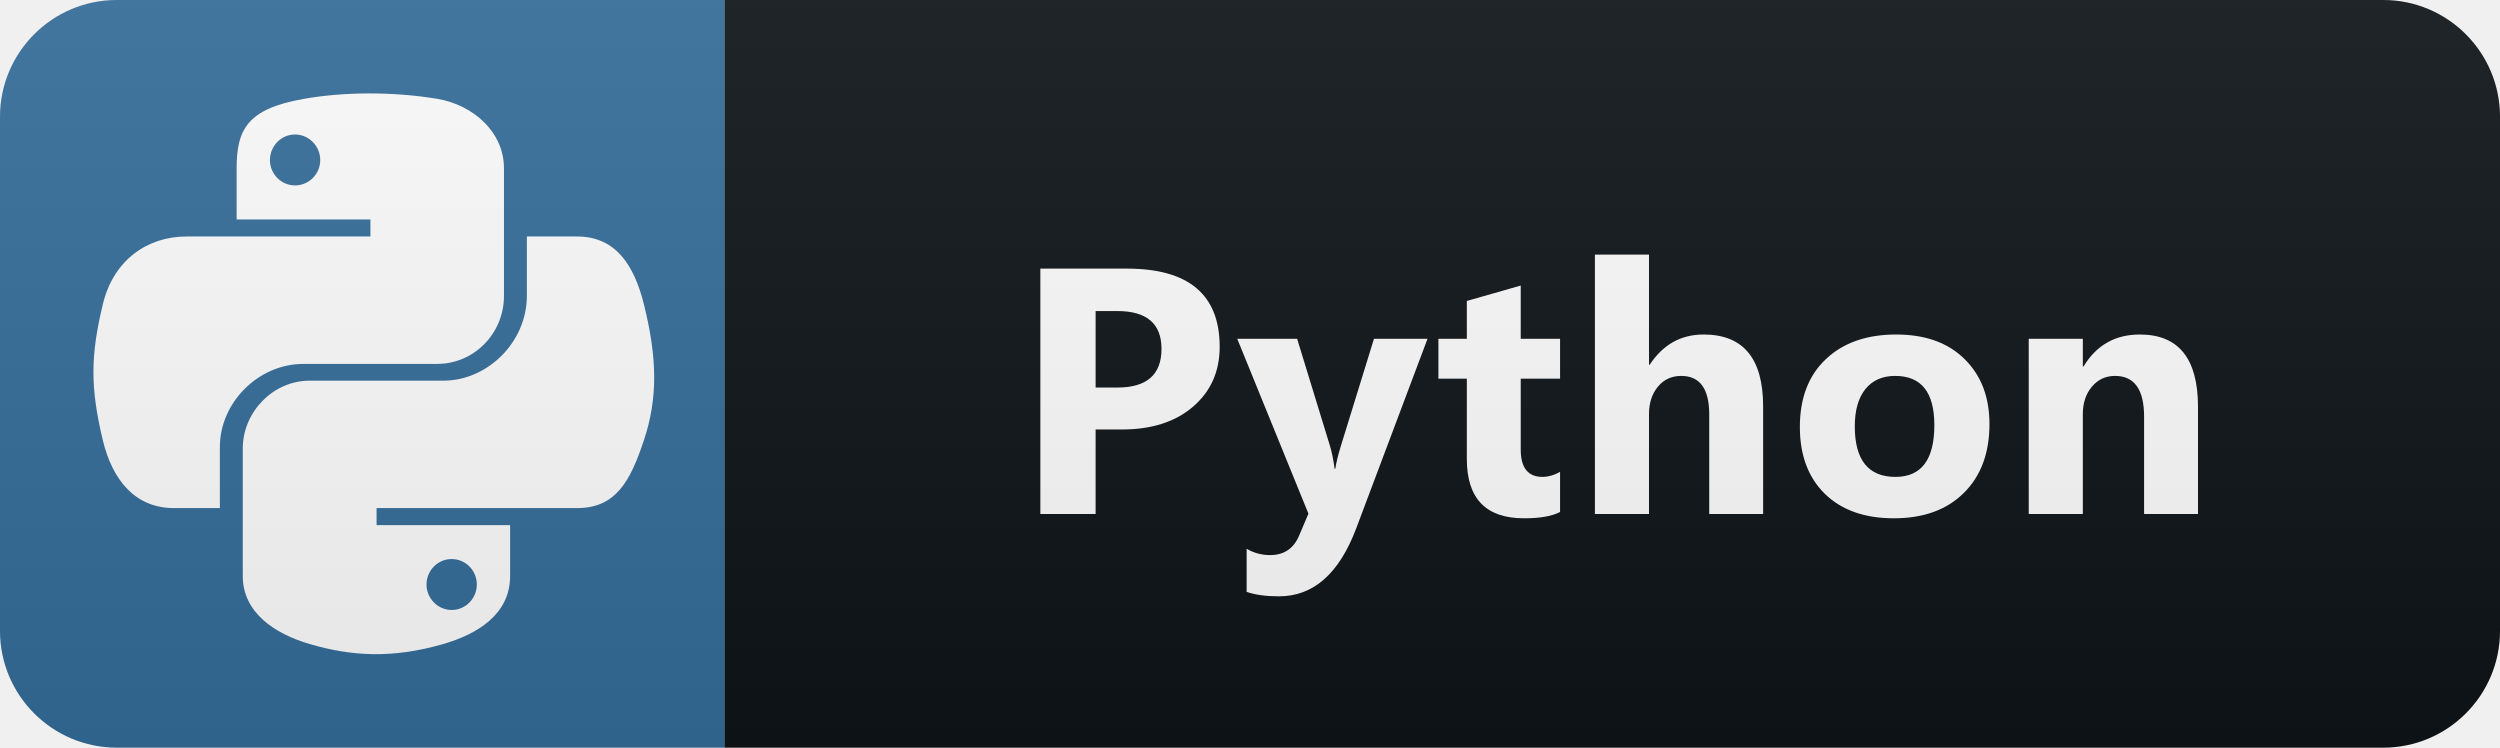
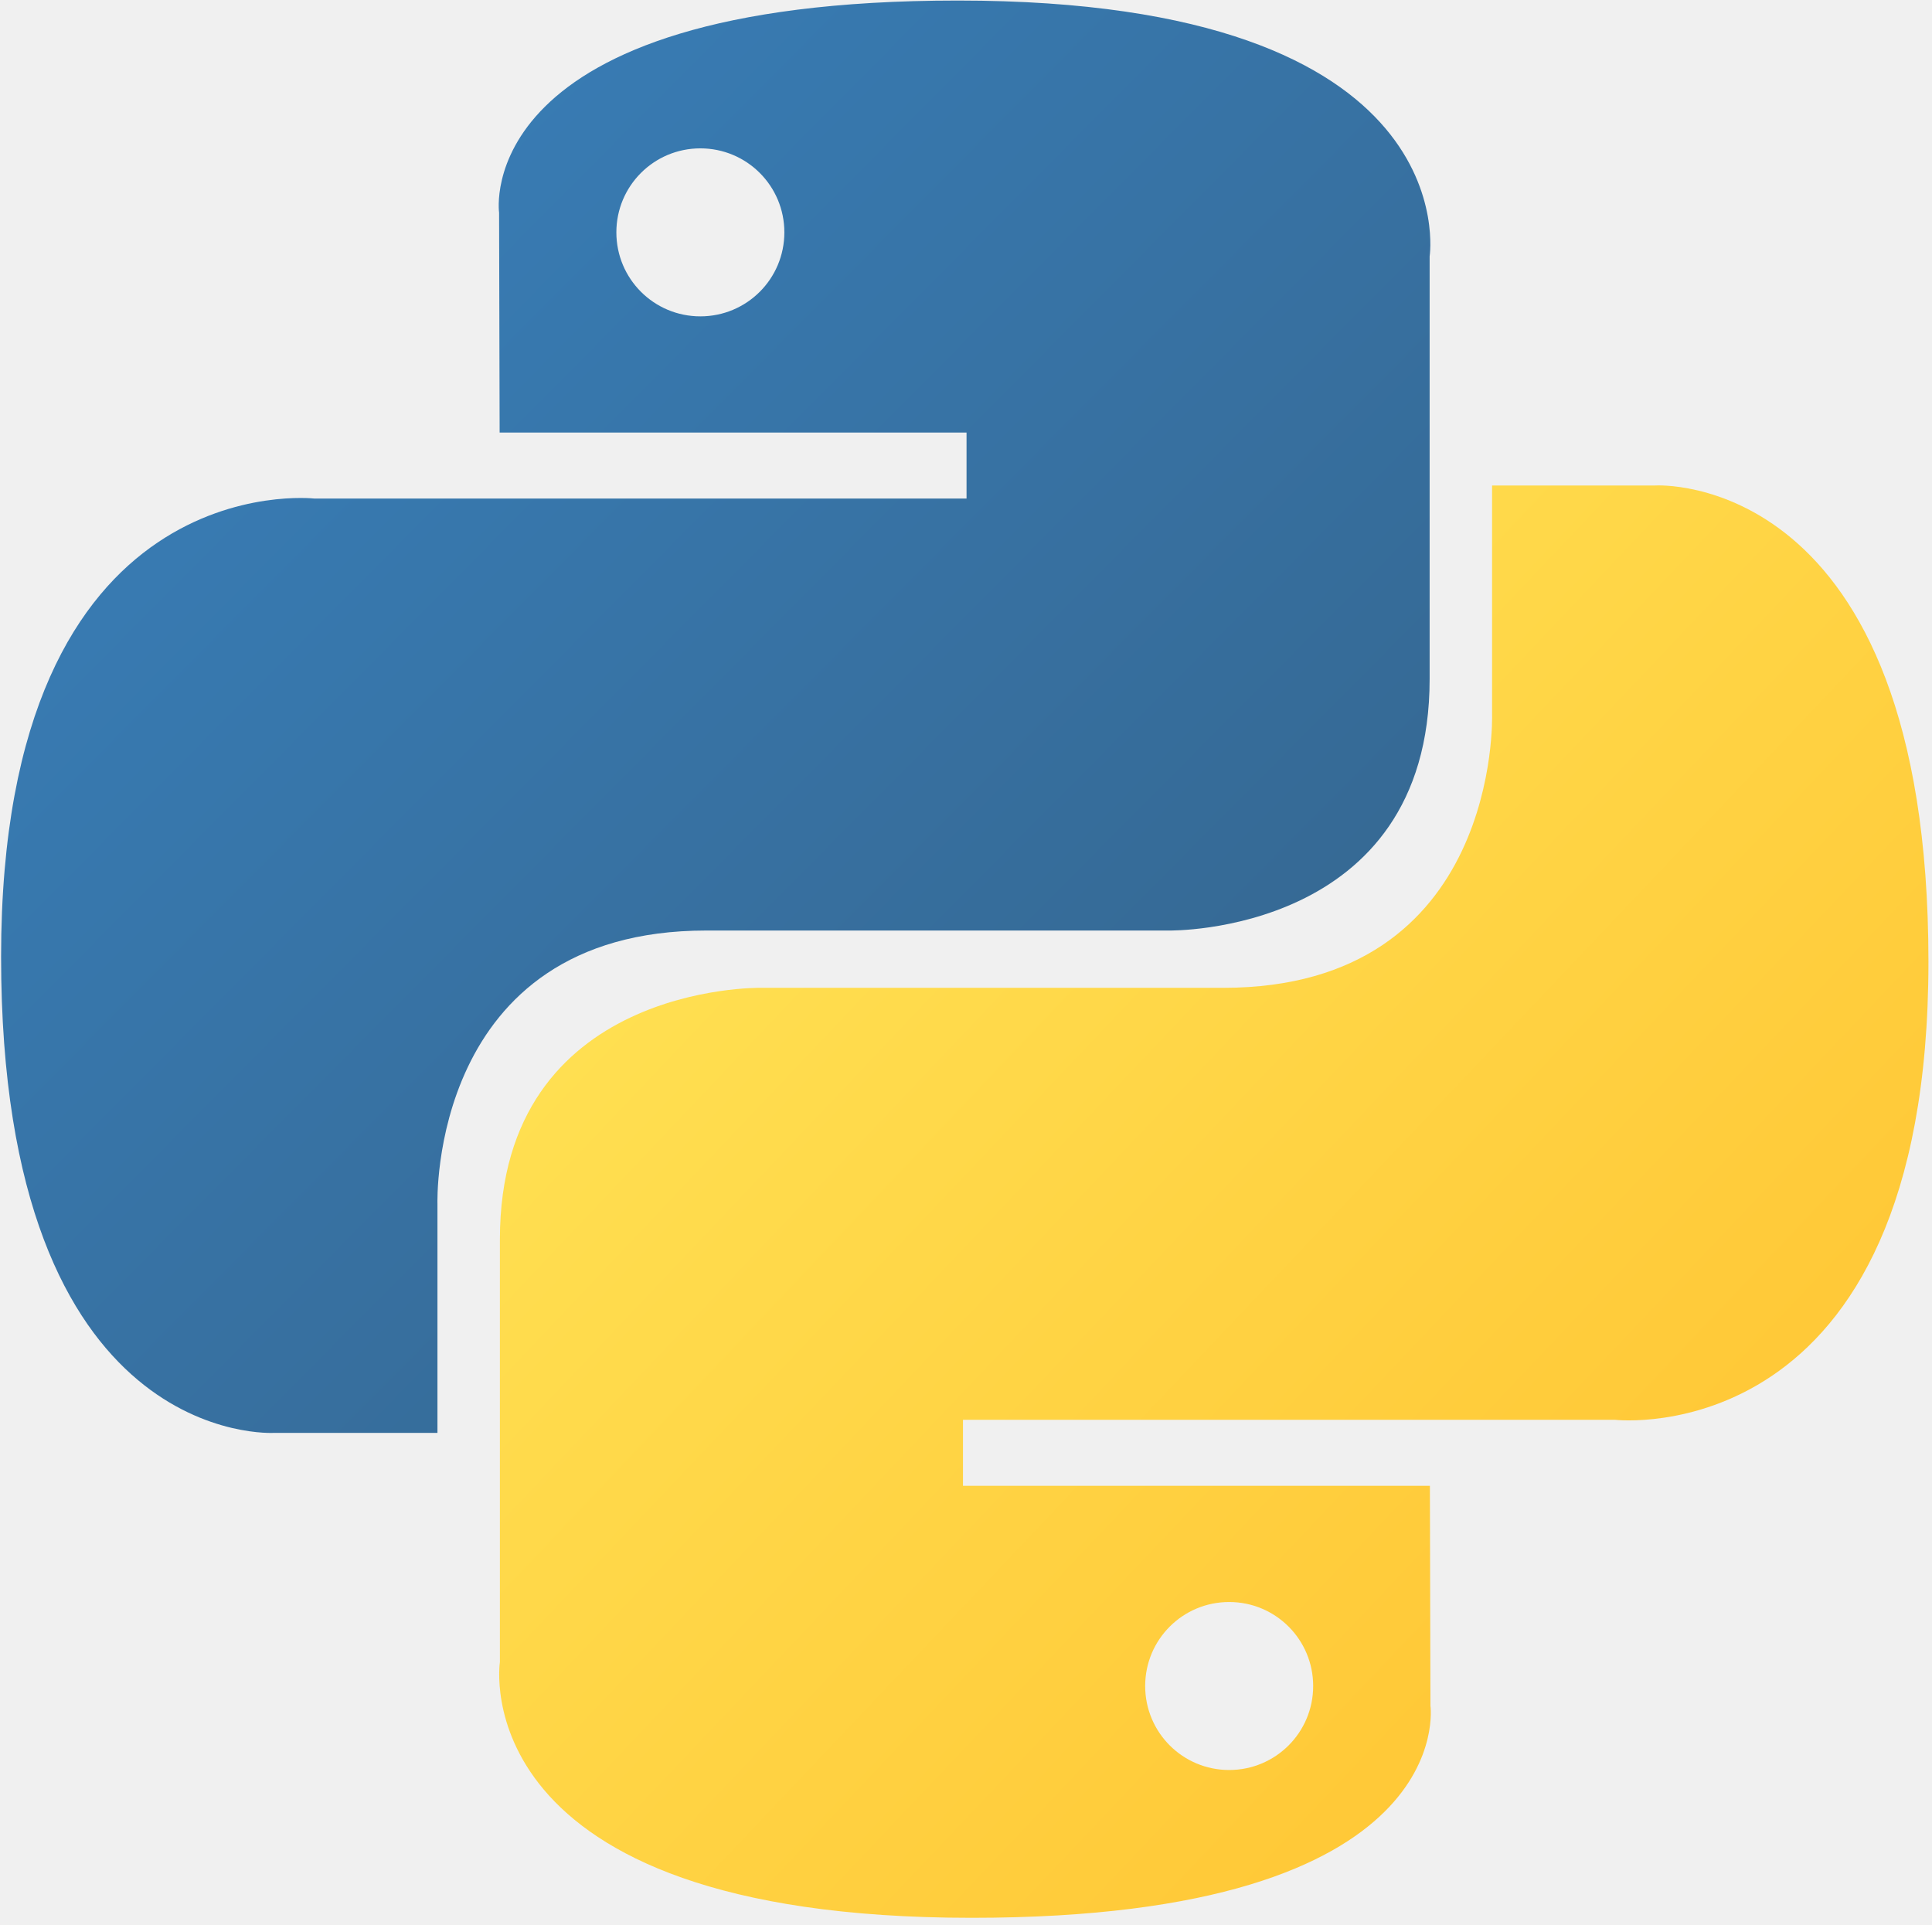
- <svg xmlns="http://www.w3.org/2000/svg" width="107" height="32" viewBox="0 0 107 32" fill="none">
-   <path d="M102 0H31V32H102C104.761 32 107 29.761 107 27V5C107 2.239 104.761 0 102 0Z" fill="#0F1418" />
-   <path d="M31 0H5C2.239 0 0 2.239 0 5V27C0 29.761 2.239 32 5 32H31V0Z" fill="#366E9C" />
-   <path d="M27.559 13.025C27.147 11.37 26.365 10.122 24.699 10.122H22.55V12.661C22.55 14.632 20.879 16.293 18.972 16.293H13.251C11.687 16.293 10.39 17.632 10.39 19.202V24.655C10.39 26.209 11.74 27.119 13.251 27.564C15.061 28.094 16.802 28.191 18.972 27.564C20.413 27.146 21.833 26.305 21.833 24.655V22.475H16.117V21.746H24.699C26.365 21.746 26.981 20.584 27.559 18.843C28.159 17.048 28.132 15.323 27.559 13.025ZM19.331 23.927C19.926 23.927 20.408 24.414 20.408 25.014C20.408 25.619 19.926 26.107 19.331 26.107C18.742 26.107 18.254 25.614 18.254 25.014C18.259 24.409 18.742 23.927 19.331 23.927ZM12.988 15.575H18.709C20.3 15.575 21.57 14.262 21.57 12.666V7.207C21.57 5.654 20.263 4.491 18.709 4.229C16.792 3.913 14.708 3.929 12.988 4.234C10.567 4.663 10.128 5.557 10.128 7.213V9.393H15.854V10.122H7.98C6.314 10.122 4.856 11.123 4.401 13.025C3.876 15.205 3.855 16.566 4.401 18.843C4.808 20.535 5.778 21.746 7.444 21.746H9.41V19.132C9.41 17.241 11.044 15.575 12.988 15.575ZM12.629 7.936C12.035 7.936 11.553 7.448 11.553 6.849C11.558 6.243 12.035 5.756 12.629 5.756C13.219 5.756 13.706 6.249 13.706 6.849C13.706 7.448 13.224 7.936 12.629 7.936Z" fill="white" />
-   <path d="M46.892 18.382V22H44.527V11.497H48.233C50.879 11.497 52.202 12.613 52.202 14.844C52.202 15.899 51.822 16.753 51.06 17.408C50.303 18.057 49.29 18.382 48.02 18.382H46.892ZM46.892 13.313V16.587H47.822C49.082 16.587 49.712 16.036 49.712 14.932C49.712 13.853 49.082 13.313 47.822 13.313H46.892ZM61.098 14.5L58.051 22.601C57.319 24.549 56.215 25.523 54.741 25.523C54.179 25.523 53.718 25.459 53.356 25.332V23.487C53.664 23.668 53.999 23.758 54.36 23.758C54.956 23.758 55.371 23.477 55.605 22.916L56.001 21.985L52.954 14.5H55.517L56.916 19.063C57.004 19.346 57.072 19.681 57.121 20.066H57.15C57.194 19.783 57.275 19.454 57.392 19.078L58.806 14.5H61.098ZM66.771 21.912C66.43 22.093 65.914 22.183 65.226 22.183C63.595 22.183 62.78 21.336 62.78 19.642V16.206H61.564V14.5H62.78V12.881L65.087 12.222V14.5H66.771V16.206H65.087V19.239C65.087 20.02 65.397 20.411 66.017 20.411C66.261 20.411 66.513 20.34 66.771 20.198V21.912ZM75.462 22H73.155V17.737C73.155 16.639 72.755 16.089 71.954 16.089C71.544 16.089 71.212 16.243 70.958 16.551C70.704 16.858 70.577 17.249 70.577 17.723V22H68.262V10.896H70.577V15.613H70.606C71.172 14.749 71.942 14.317 72.913 14.317C74.612 14.317 75.462 15.342 75.462 17.393V22ZM81.055 22.183C79.805 22.183 78.821 21.834 78.103 21.136C77.39 20.433 77.034 19.48 77.034 18.279C77.034 17.039 77.405 16.07 78.147 15.372C78.889 14.668 79.893 14.317 81.157 14.317C82.402 14.317 83.379 14.668 84.087 15.372C84.795 16.07 85.149 16.995 85.149 18.148C85.149 19.393 84.783 20.377 84.05 21.099C83.323 21.822 82.324 22.183 81.055 22.183ZM81.113 16.089C80.566 16.089 80.142 16.277 79.839 16.653C79.536 17.029 79.385 17.561 79.385 18.25C79.385 19.69 79.966 20.411 81.128 20.411C82.236 20.411 82.79 19.671 82.79 18.191C82.79 16.79 82.231 16.089 81.113 16.089ZM94.074 22H91.767V17.832C91.767 16.67 91.352 16.089 90.522 16.089C90.121 16.089 89.792 16.243 89.533 16.551C89.274 16.858 89.145 17.249 89.145 17.723V22H86.83V14.5H89.145V15.687H89.174C89.726 14.773 90.529 14.317 91.584 14.317C93.244 14.317 94.074 15.347 94.074 17.408V22Z" fill="white" />
-   <path d="M102 0H5C2.239 0 0 2.239 0 5V27C0 29.761 2.239 32 5 32H102C104.761 32 107 29.761 107 27V5C107 2.239 104.761 0 102 0Z" fill="url(#paint0_linear)" />
+ <svg xmlns="http://www.w3.org/2000/svg" width="256px" height="255px" viewBox="0 0 256 255" version="1.1" preserveAspectRatio="xMidYMid">
  <defs>
-     <linearGradient id="paint0_linear" x1="0" y1="0" x2="0" y2="32" gradientUnits="userSpaceOnUse">
-       <stop stop-color="#BBBBBB" stop-opacity="0.1" />
-       <stop offset="1" stop-opacity="0.1" />
+     <linearGradient x1="12.959%" y1="12.039%" x2="79.639%" y2="78.201%" id="linearGradient-1">
+       <stop stop-color="#387EB8" offset="0%" />
+       <stop stop-color="#366994" offset="100%" />
+     </linearGradient>
+     <linearGradient x1="19.128%" y1="20.579%" x2="90.742%" y2="88.429%" id="linearGradient-2">
+       <stop stop-color="#FFE052" offset="0%" />
+       <stop stop-color="#FFC331" offset="100%" />
    </linearGradient>
  </defs>
+   <g>
+     <path d="M126.916,0.072 C62.084,0.072 66.132,28.187 66.132,28.187 L66.204,57.315 L128.072,57.315 L128.072,66.06 L41.631,66.06 C41.631,66.06 0.145,61.355 0.145,126.771 C0.145,192.188 36.355,189.868 36.355,189.868 L57.965,189.868 L57.965,159.512 C57.965,159.512 56.8,123.302 93.597,123.302 L154.959,123.302 C154.959,123.302 189.434,123.859 189.434,89.983 L189.434,33.97 C189.434,33.97 194.669,0.072 126.916,0.072 L126.916,0.072 L126.916,0.072 Z M92.802,19.659 C98.957,19.659 103.932,24.634 103.932,30.789 C103.932,36.945 98.957,41.92 92.802,41.92 C86.646,41.92 81.671,36.945 81.671,30.789 C81.671,24.634 86.646,19.659 92.802,19.659 L92.802,19.659 L92.802,19.659 Z" fill="url(#linearGradient-1)" />
+     <path d="M128.757,254.126 C193.589,254.126 189.541,226.011 189.541,226.011 L189.469,196.884 L127.601,196.884 L127.601,188.139 L214.042,188.139 C214.042,188.139 255.528,192.844 255.528,127.427 C255.528,62.011 219.318,64.331 219.318,64.331 L197.708,64.331 L197.708,94.686 C197.708,94.686 198.873,130.896 162.076,130.896 L100.714,130.896 C100.714,130.896 66.239,130.339 66.239,164.215 L66.239,220.229 C66.239,220.229 61.004,254.126 128.757,254.126 L128.757,254.126 L128.757,254.126 Z M162.871,234.54 C156.716,234.54 151.741,229.565 151.741,223.409 C151.741,217.254 156.716,212.279 162.871,212.279 C169.027,212.279 174.002,217.254 174.002,223.409 C174.002,229.565 169.027,234.54 162.871,234.54 L162.871,234.54 L162.871,234.54 Z" fill="url(#linearGradient-2)" />
+   </g>
</svg>
